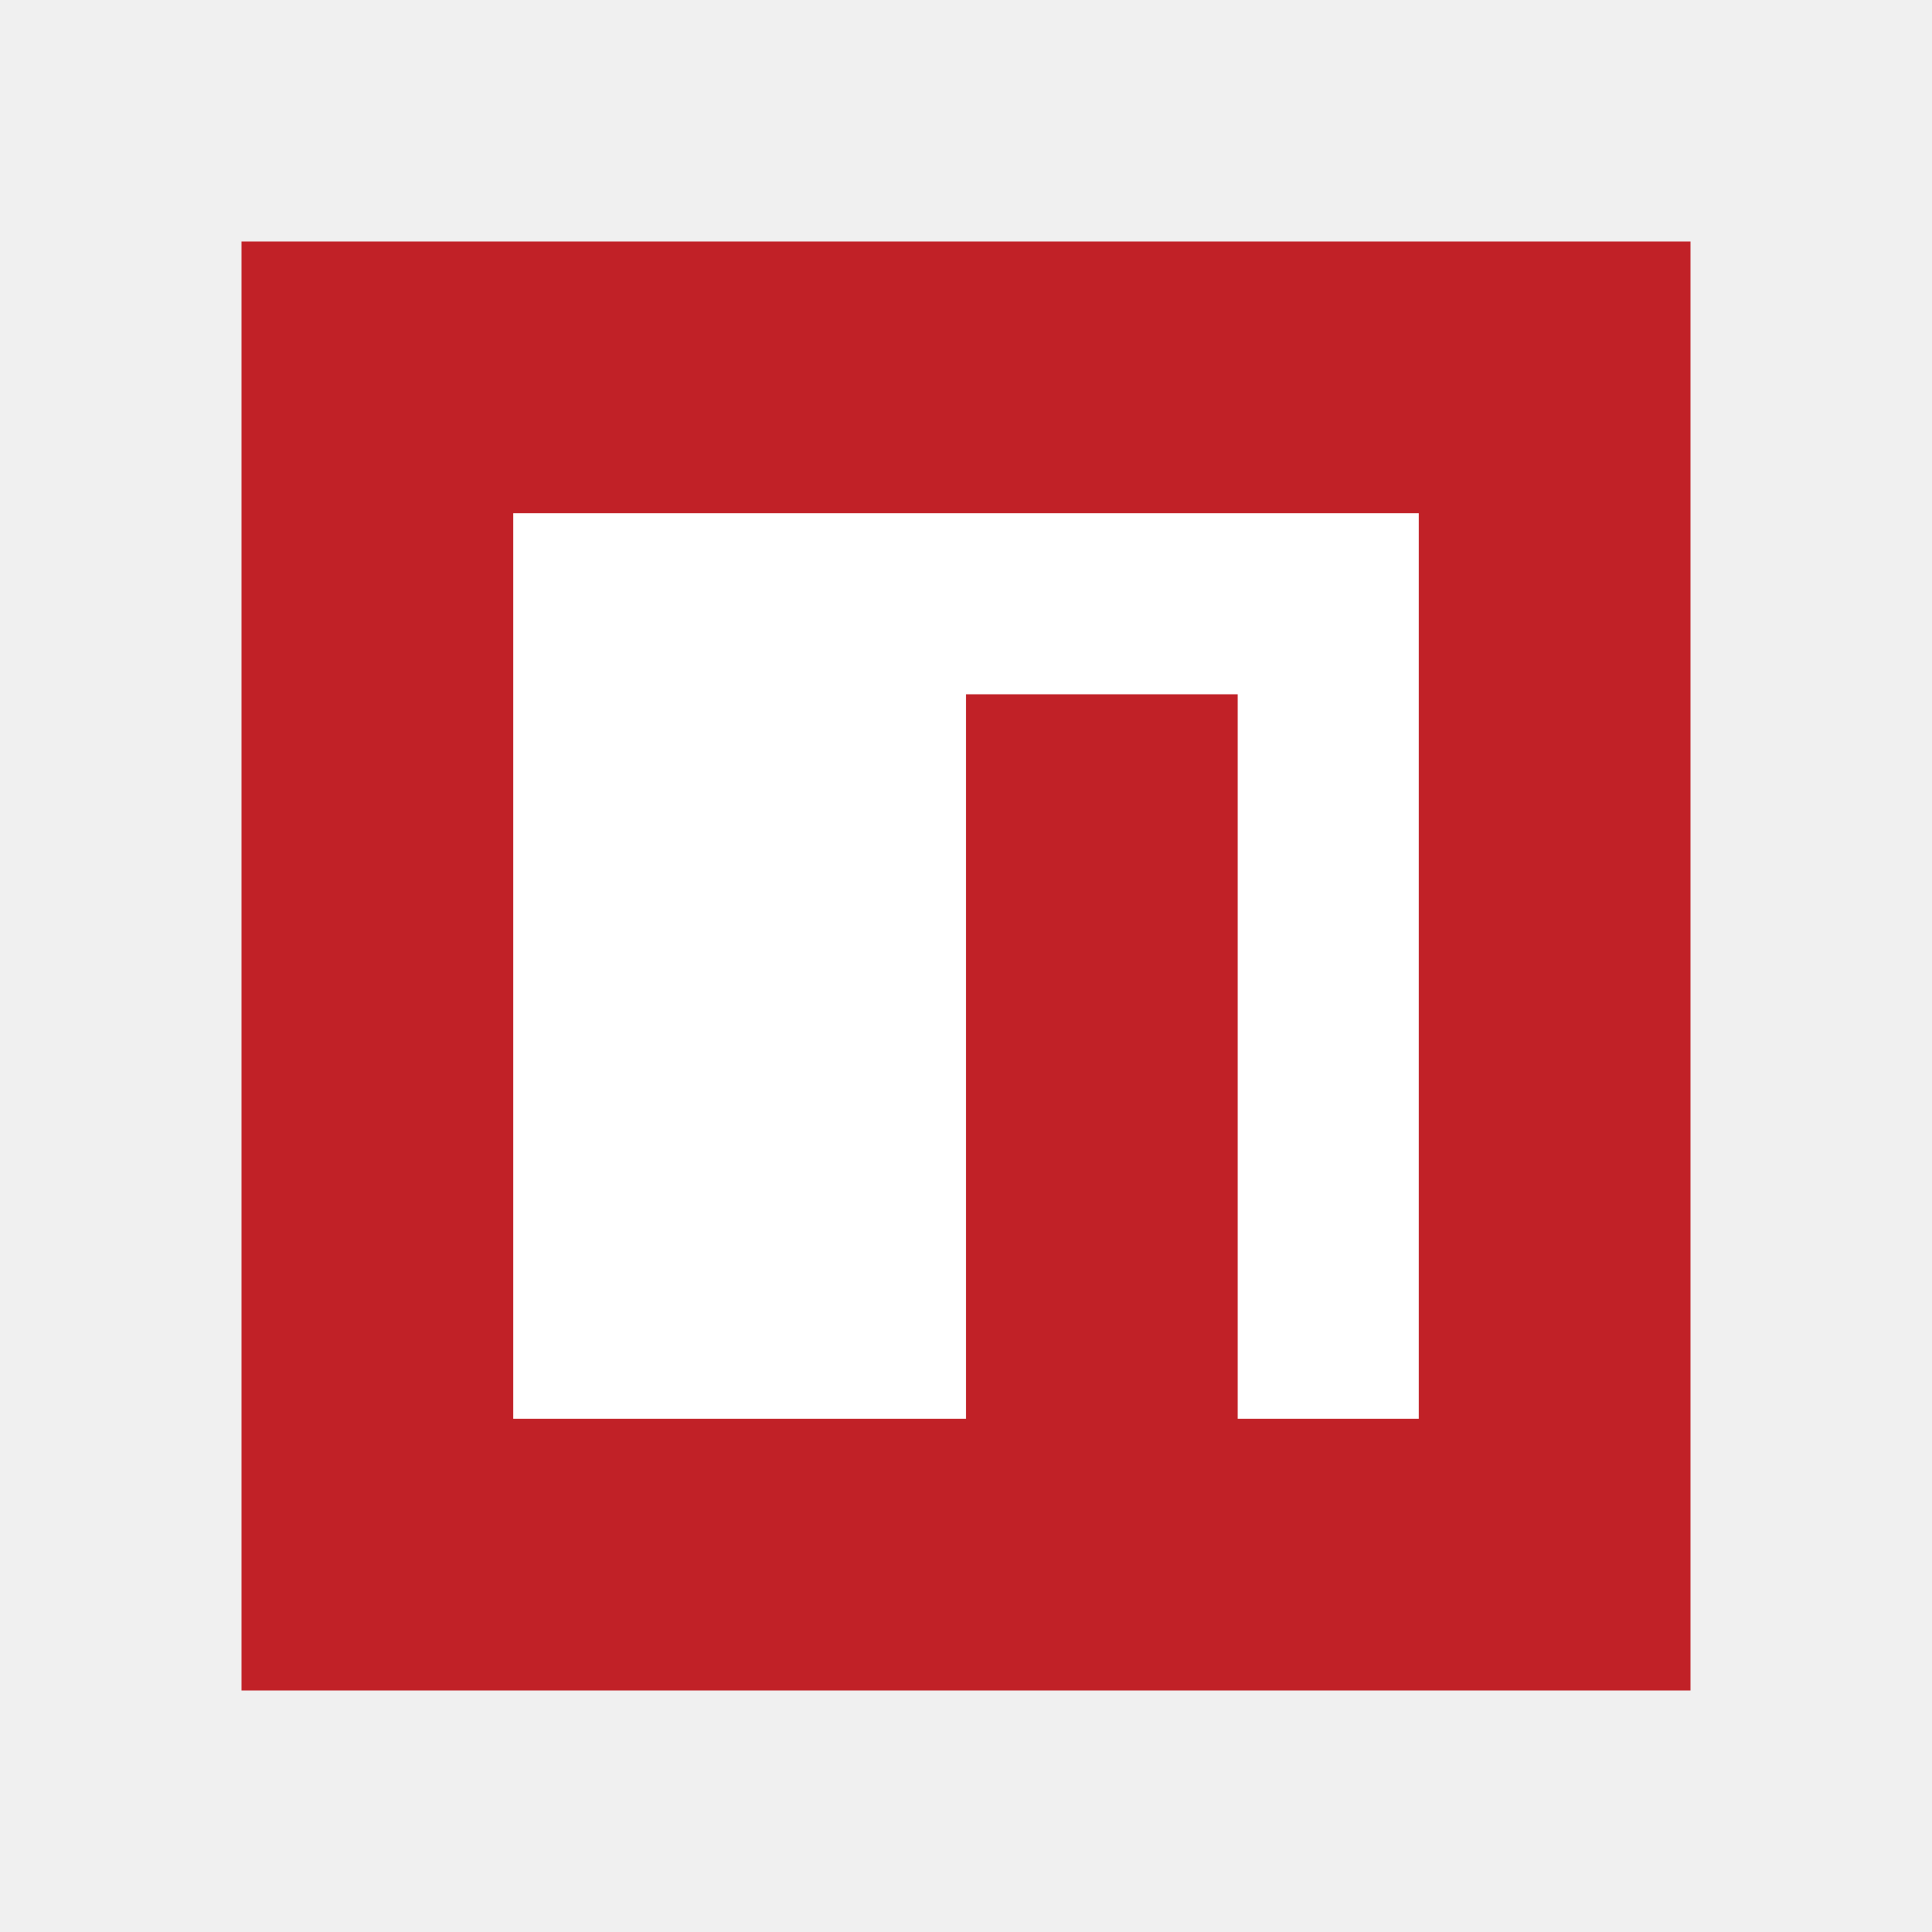
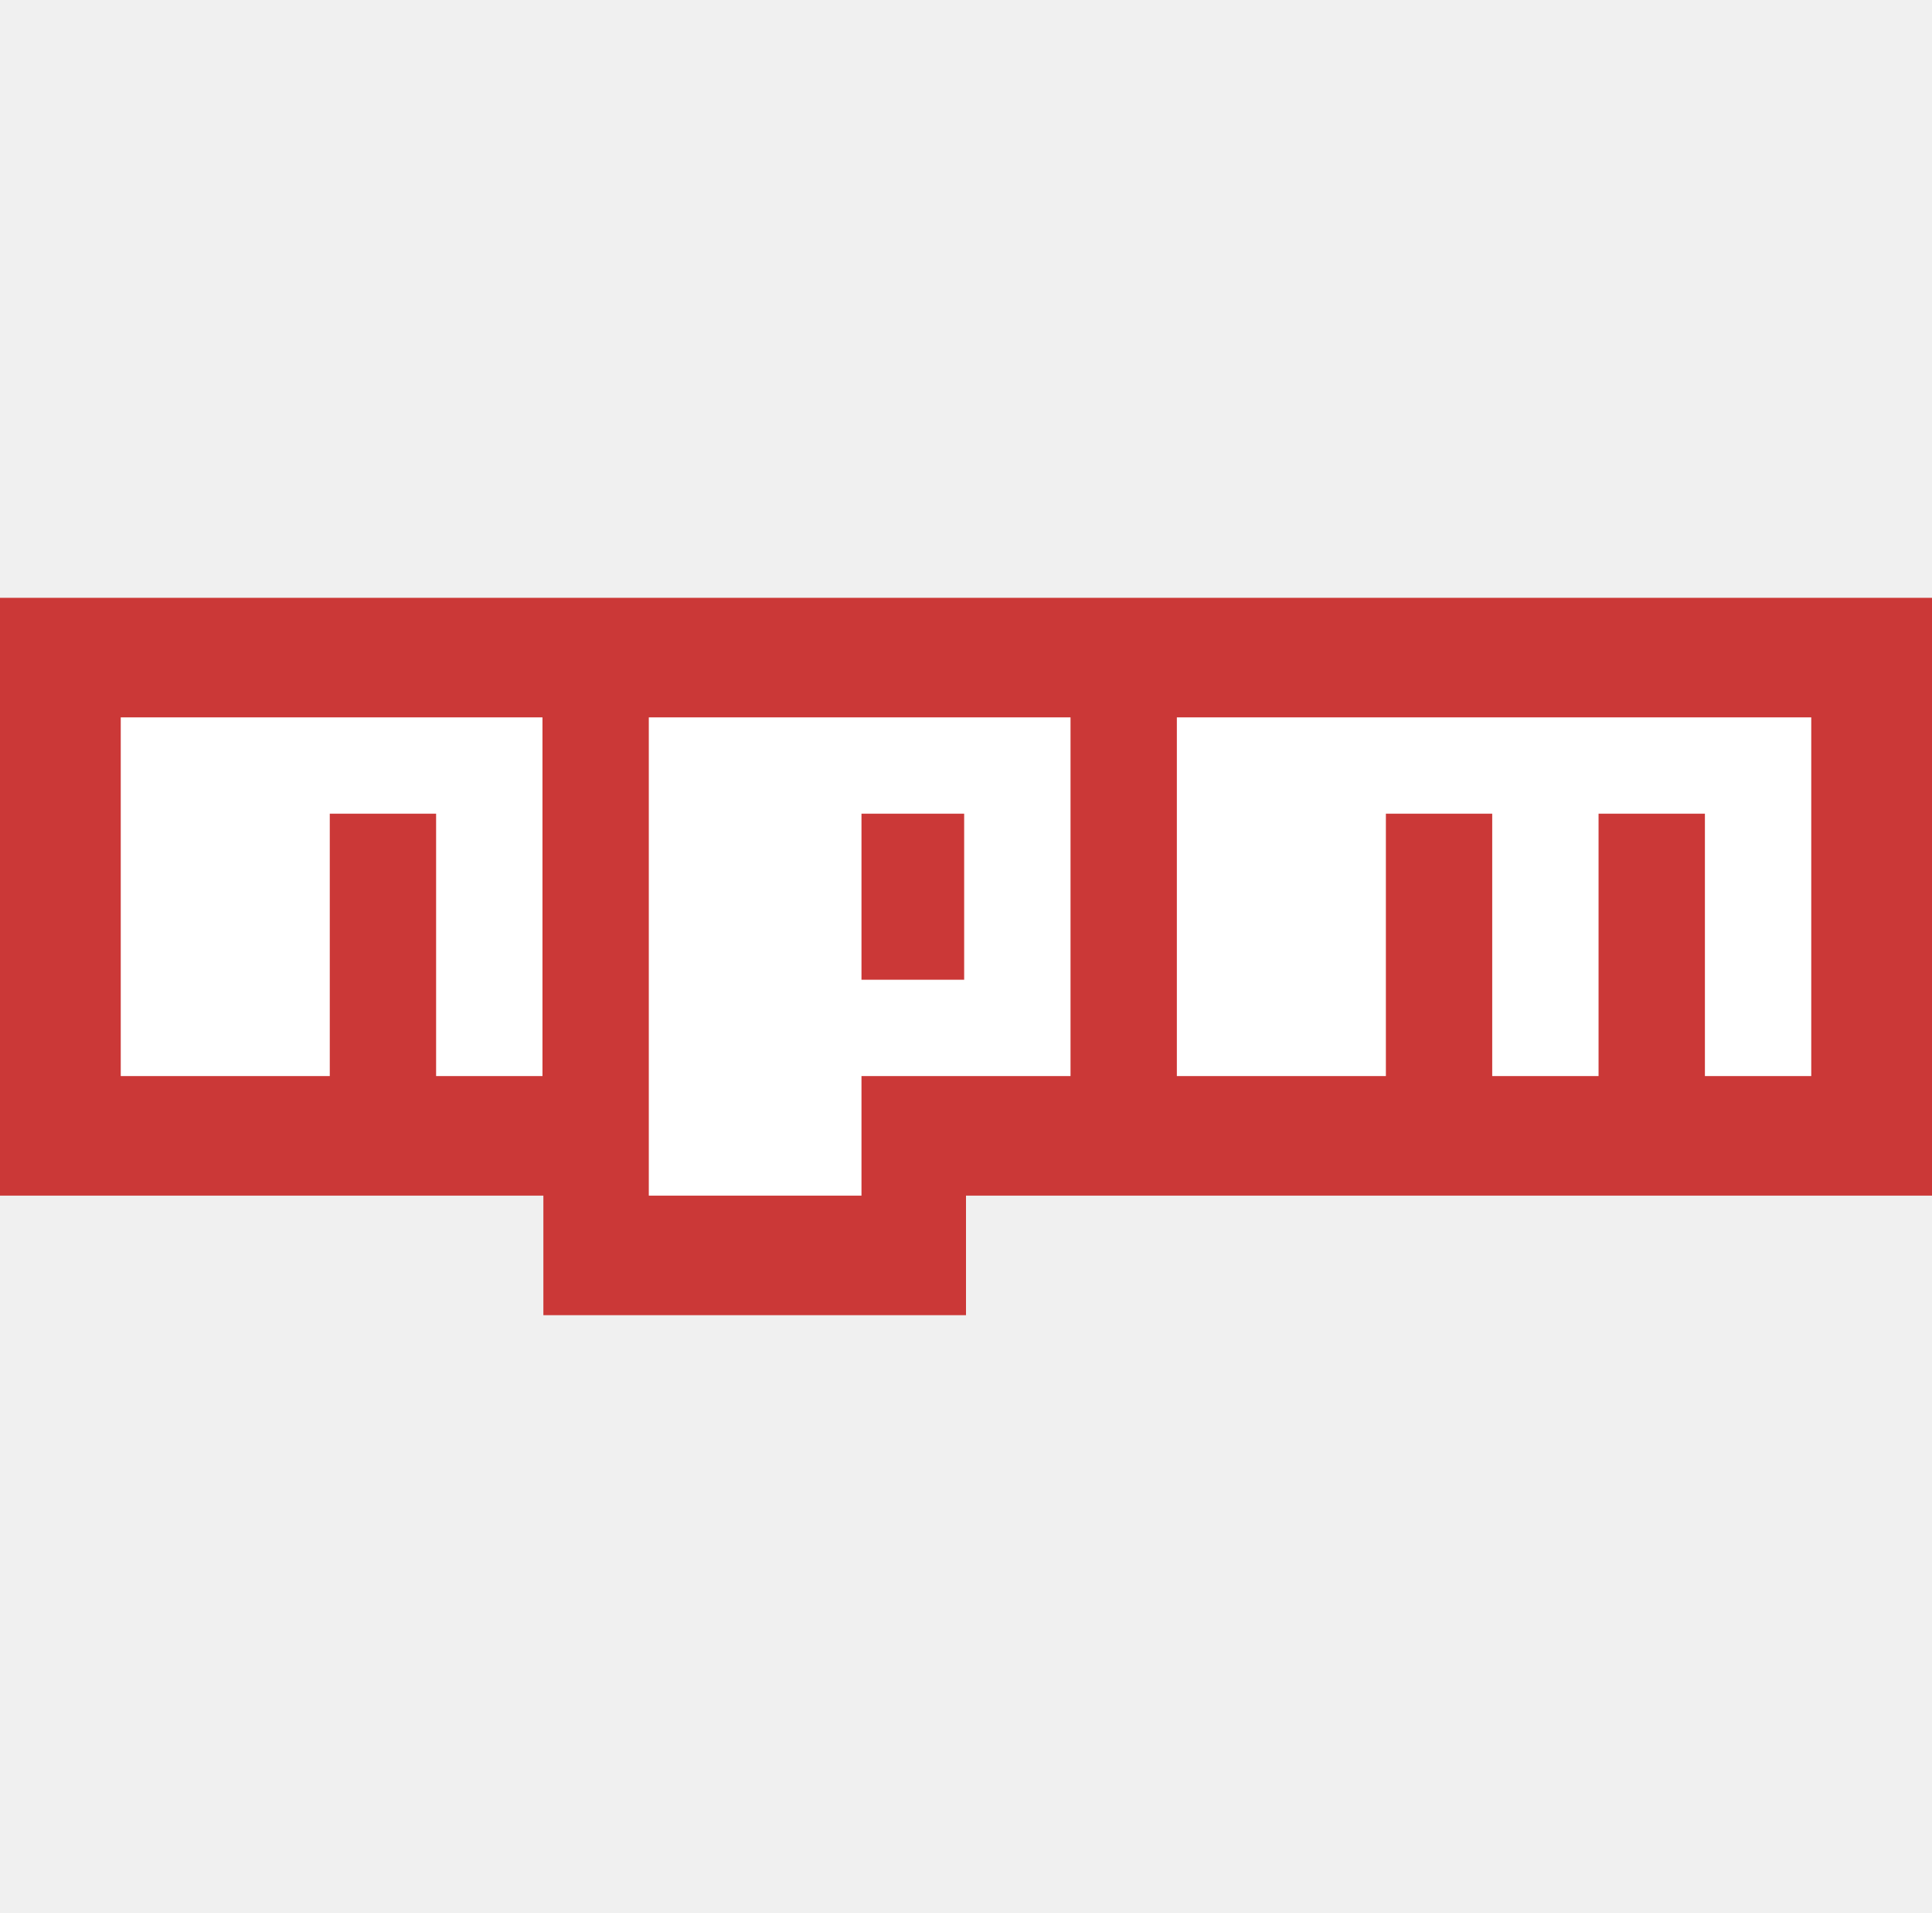
- <svg xmlns="http://www.w3.org/2000/svg" width="48" height="48" viewBox="0 0 48 48" fill="none">
-   <path d="M6 42V6H42V42H6Z" fill="#C12127" />
-   <path d="M12.75 12.75H35.25V35.25H30.75V17.25H24V35.25H12.75V12.75Z" fill="white" />
+ <svg xmlns="http://www.w3.org/2000/svg" width="100" height="99" viewBox="0 0 100 99" fill="none">
+   <path d="M0 30.938V61.875H28.125V68.062H50V61.875H100V30.938H0Z" fill="#CB3837" />
+   <path d="M17.069 37.125H6.25V55.688H17.069V42.109H22.573V55.688H28.078V37.125H17.069ZM33.582 37.125V61.875H44.59V55.688H55.41V37.125H33.582ZM49.905 50.703H44.59V42.109H49.905V50.703ZM71.733 37.125H60.914V55.688H71.733V42.109H77.237V55.688H82.741V42.109H88.246V55.688H93.75V37.125H71.733Z" fill="white" />
</svg>
